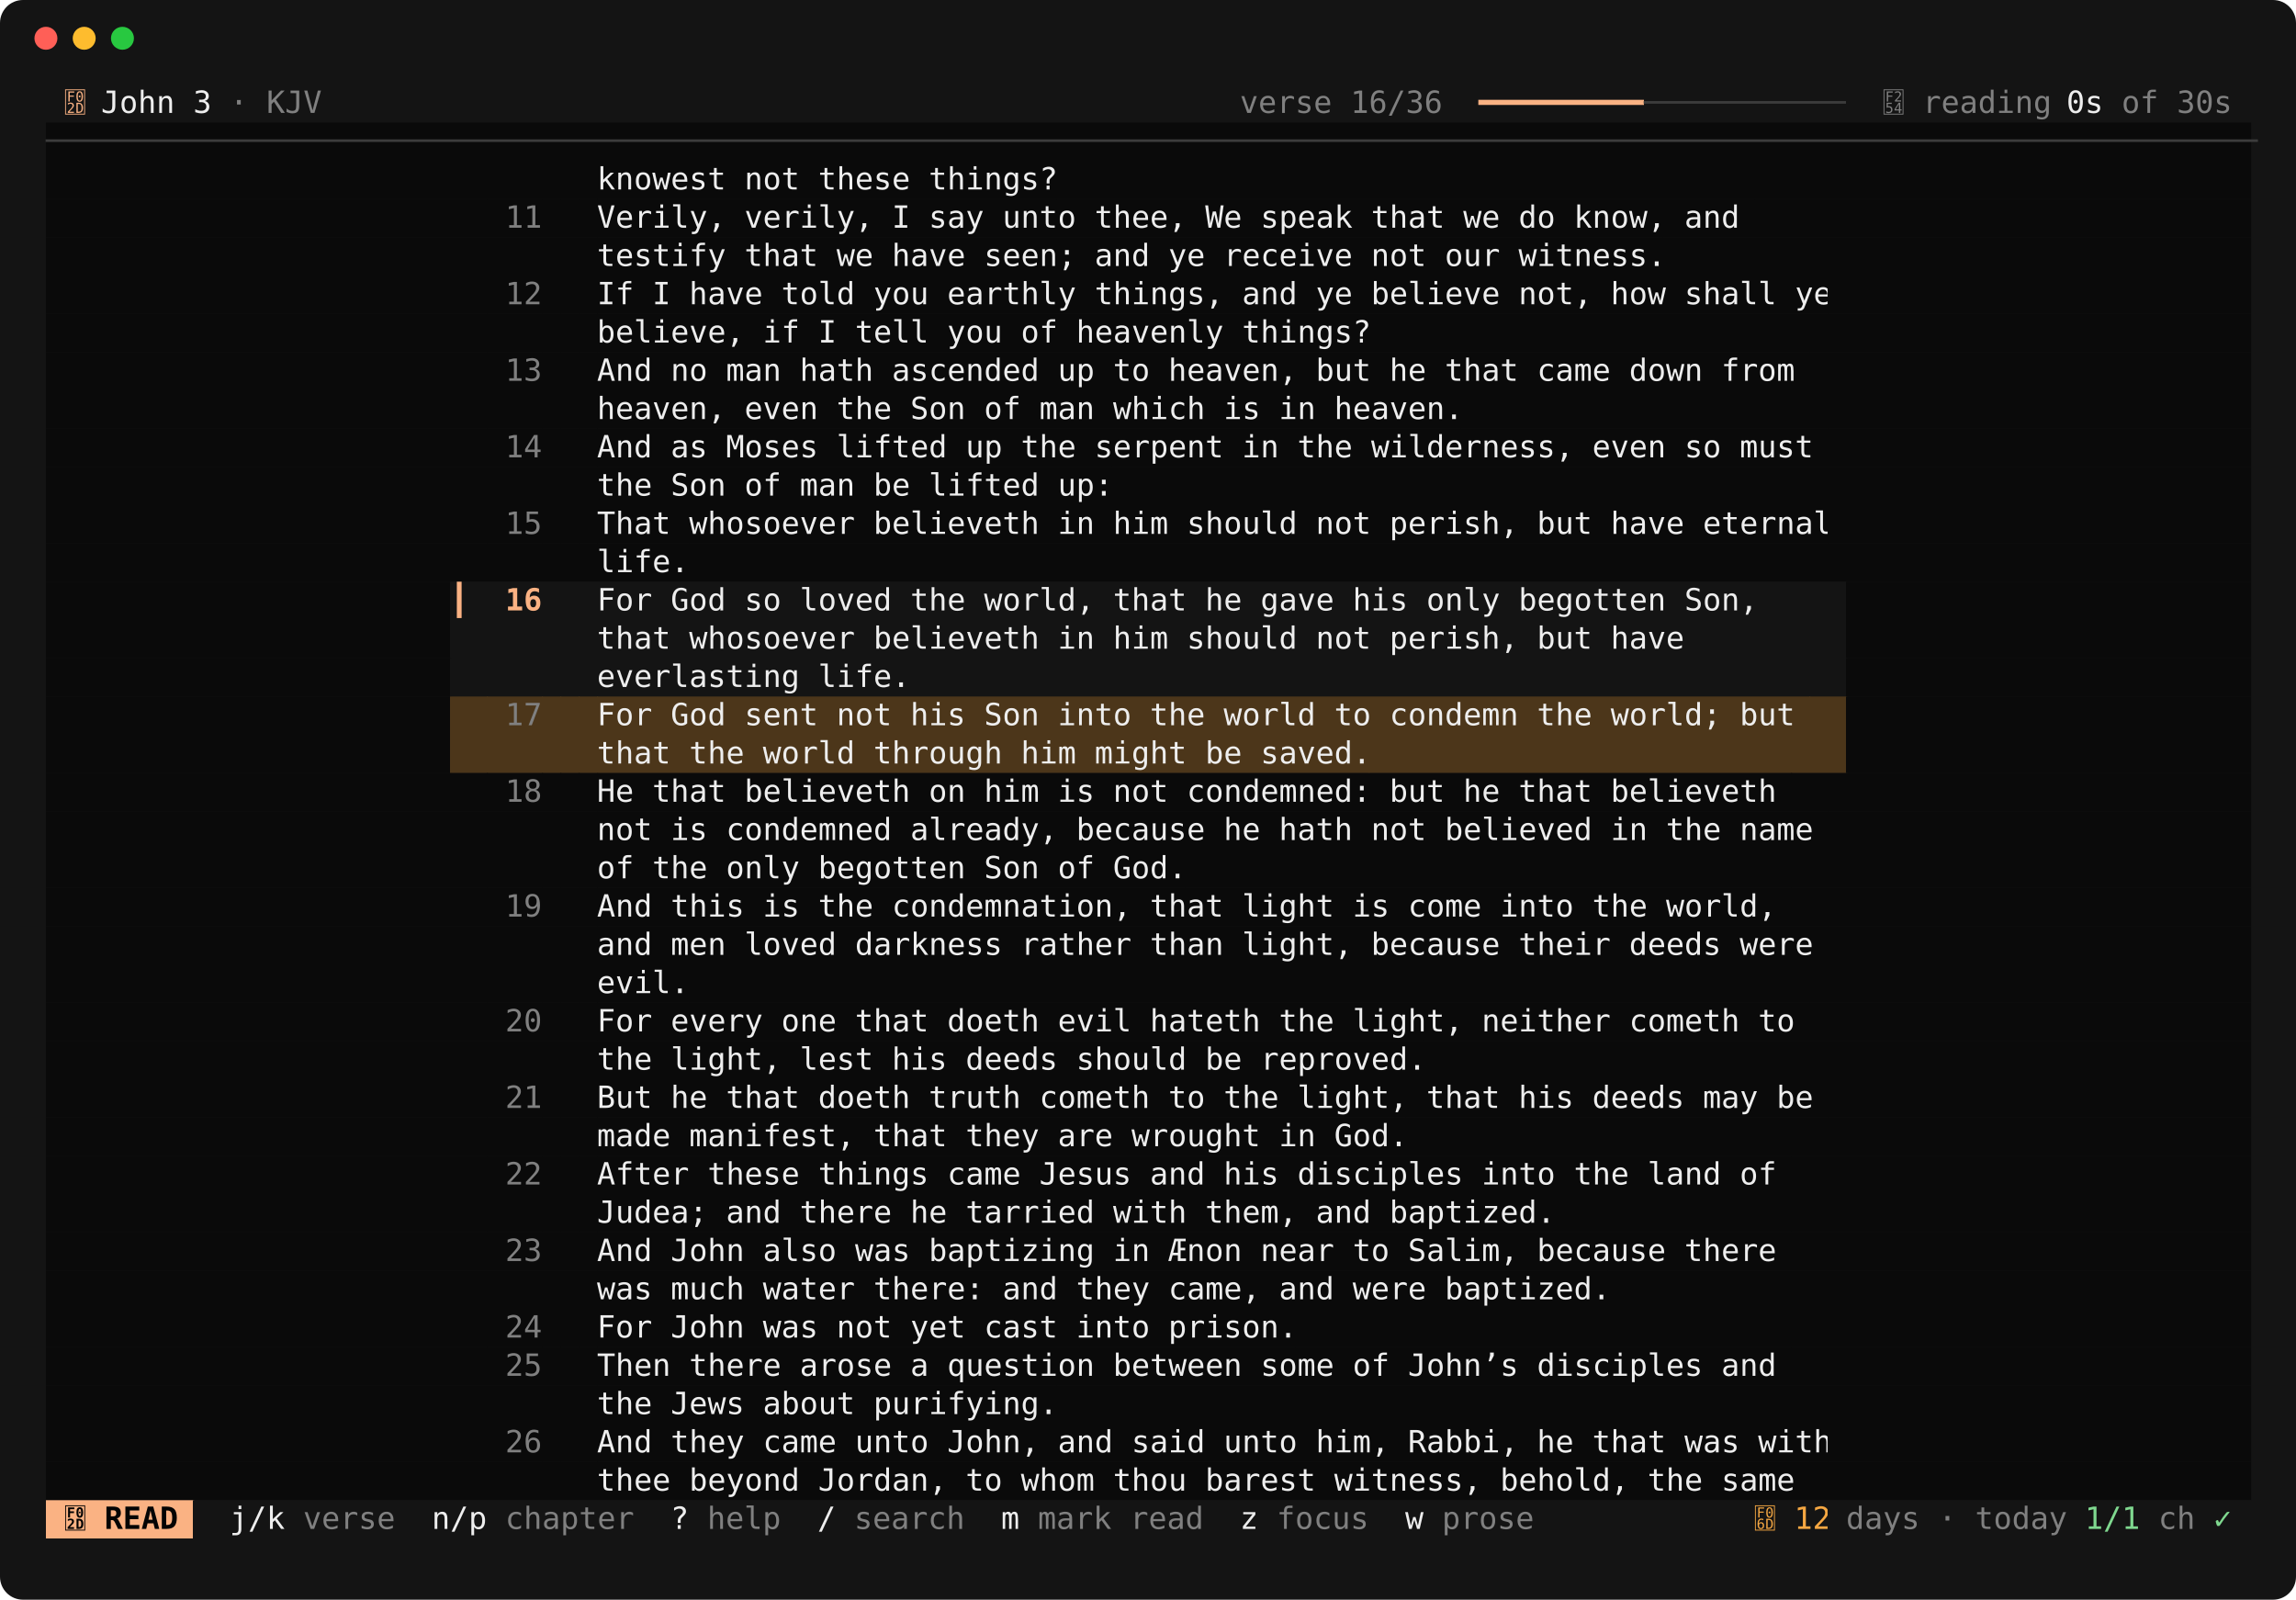
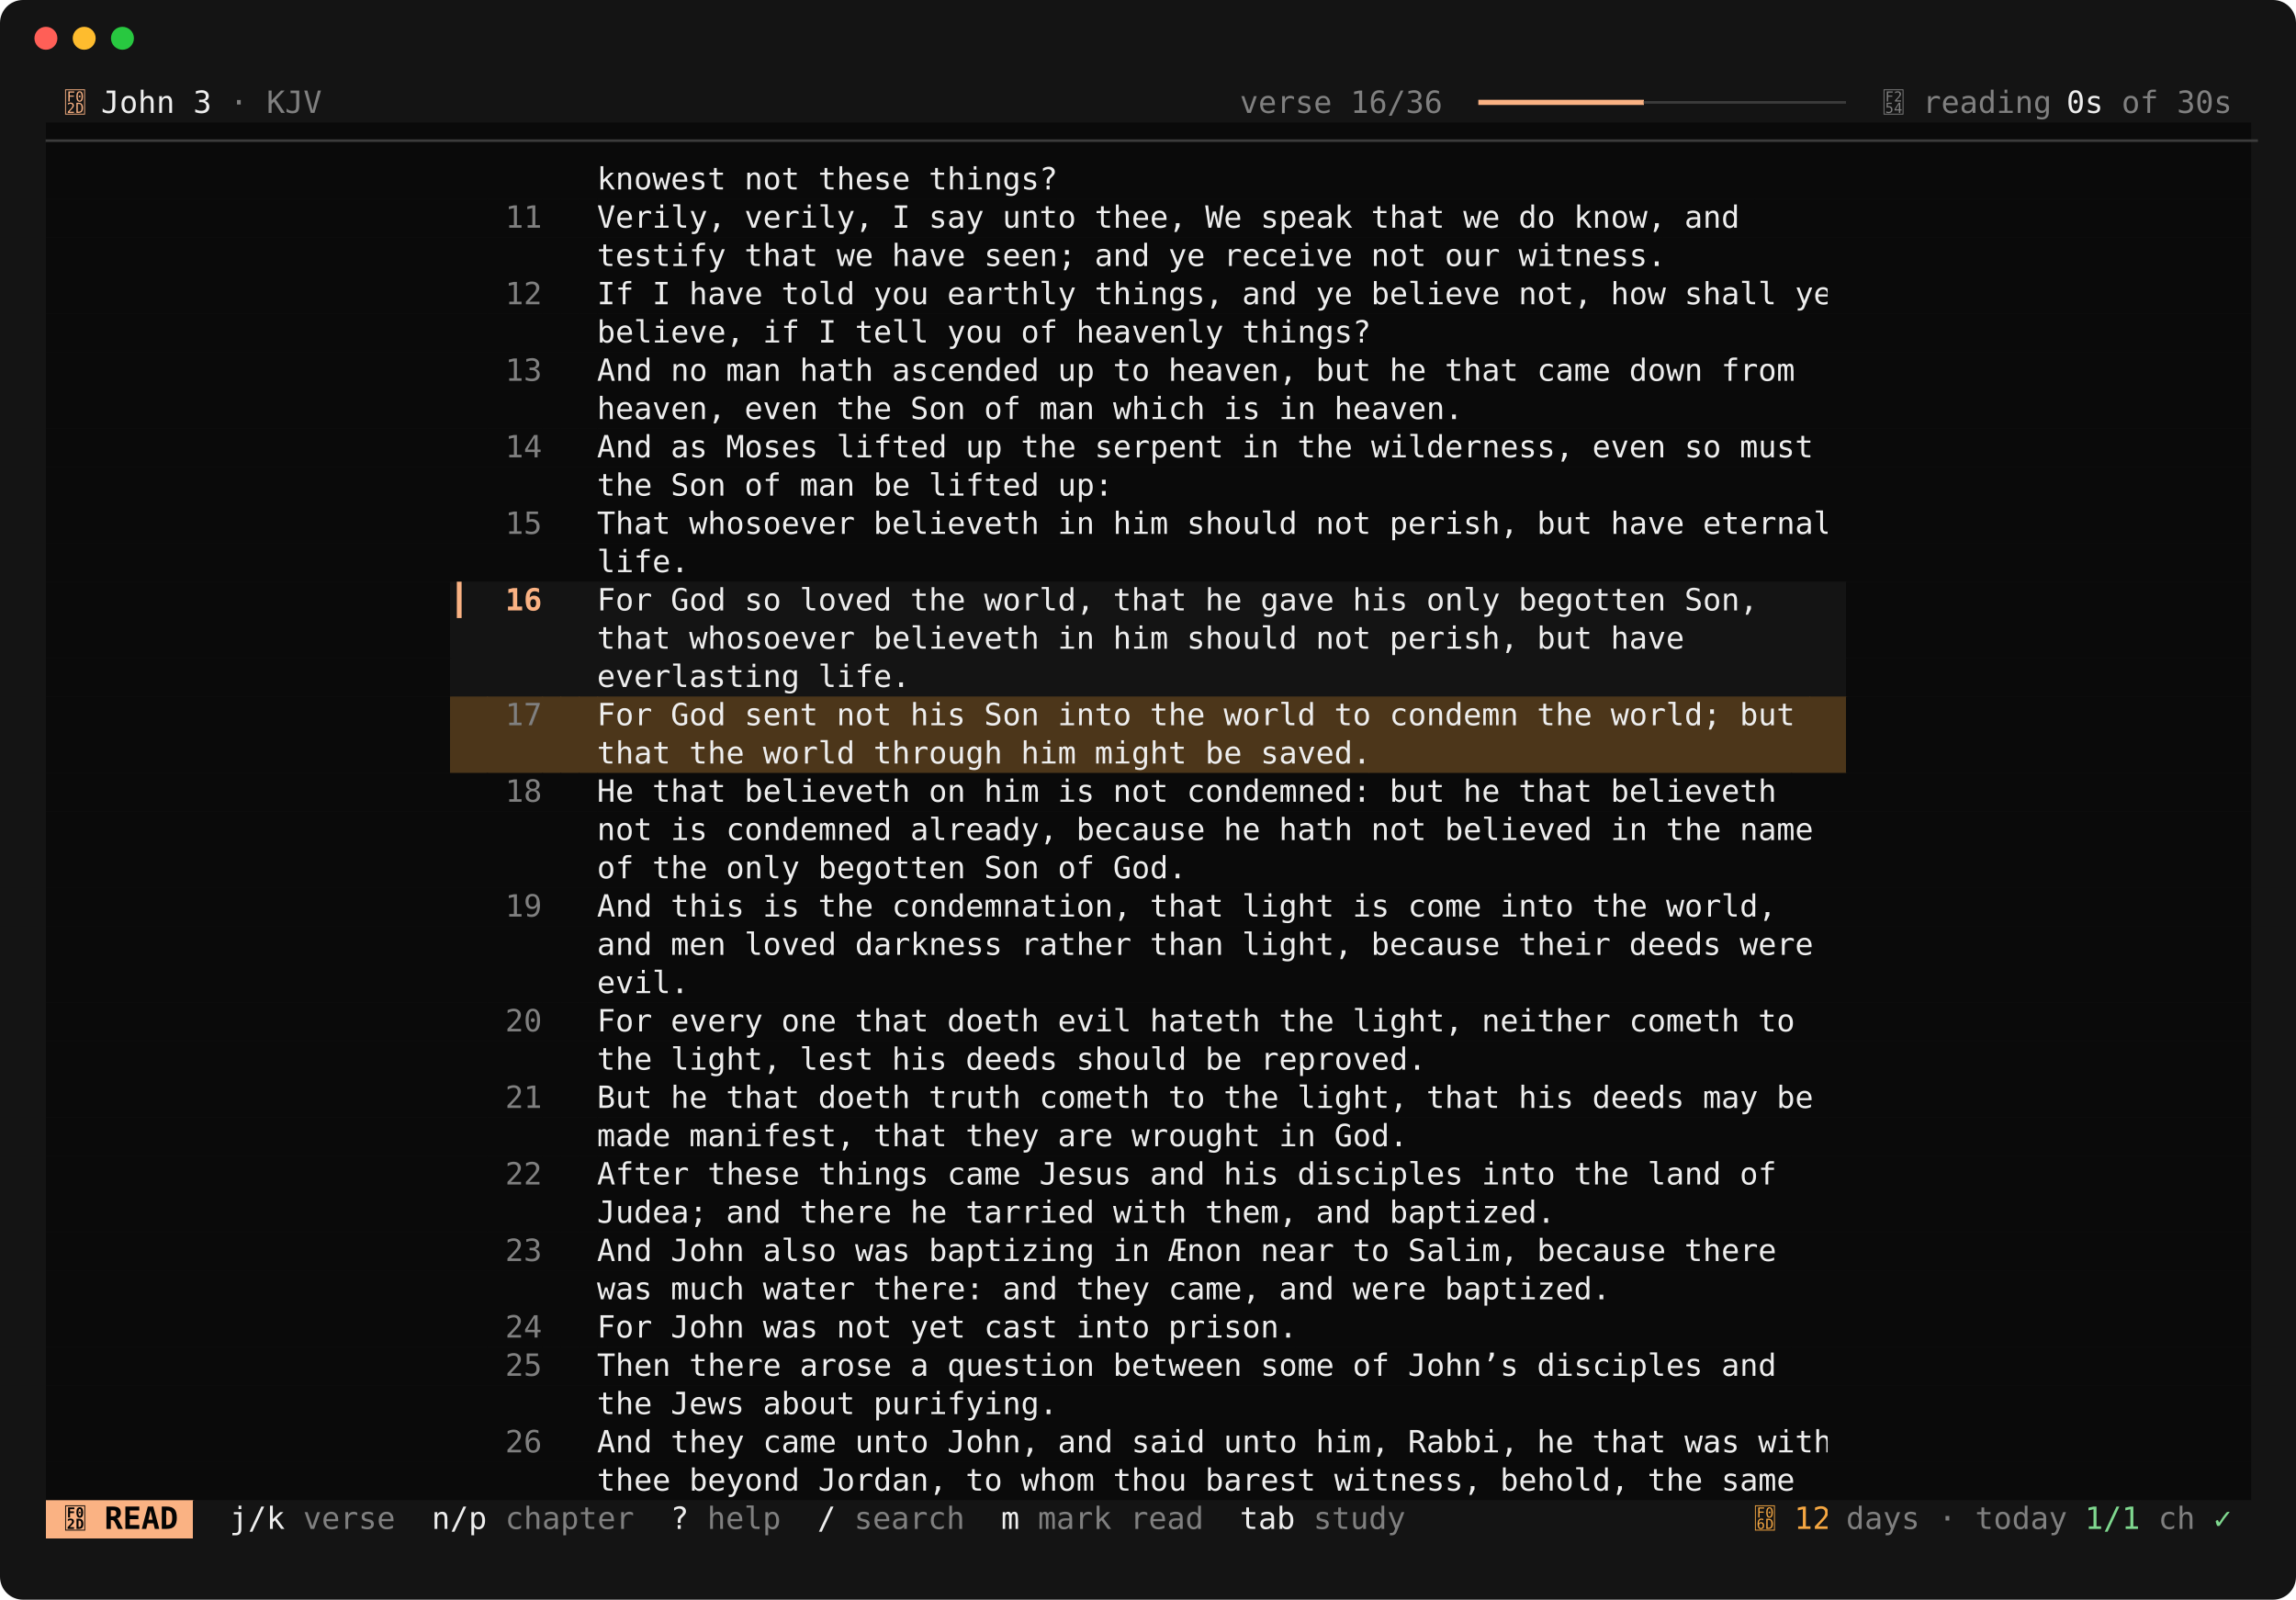
<svg xmlns="http://www.w3.org/2000/svg" width="1200" height="836" viewBox="0 0 1200 836">
  <rect width="100%" height="100%" rx="12" fill="#141414" />
  <circle cx="24" cy="20" r="6" fill="#ff5f57" />
  <circle cx="44" cy="20" r="6" fill="#febc2e" />
  <circle cx="64" cy="20" r="6" fill="#28c840" />
  <g transform="translate(24 44)" font-family="JetBrainsMono Nerd Font, JetBrains Mono, monospace" font-size="16">
    <rect x="0.0" y="0" width="10.2" height="20" fill="#141414" fill-opacity="1.00" />
    <rect x="9.6" y="0" width="19.8" height="20" fill="#141414" fill-opacity="1.00" />
    <text x="9.6 19.2" y="15" fill="#fab283" xml:space="preserve"> </text>
    <rect x="28.8" y="0" width="58.2" height="20" fill="#141414" fill-opacity="1.00" />
    <text x="28.8 38.4 48.0 57.6 67.2 76.8" y="15" fill="#eeeeee" xml:space="preserve">John 3</text>
    <rect x="86.4" y="0" width="58.2" height="20" fill="#141414" fill-opacity="1.00" />
    <text x="86.4 96.0 105.6 115.2 124.8 134.4" y="15" fill="#808080" xml:space="preserve"> · KJV</text>
    <rect x="144.0" y="0" width="480.6" height="20" fill="#141414" fill-opacity="1.00" />
    <rect x="624.0" y="0" width="106.2" height="20" fill="#141414" fill-opacity="1.00" />
    <text x="624.0 633.6 643.2 652.8 662.4 672.0 681.6 691.2 700.8 710.4 720.0" y="15" fill="#808080" xml:space="preserve">verse 16/36</text>
    <rect x="729.6" y="0" width="19.8" height="20" fill="#141414" fill-opacity="1.00" />
    <rect x="748.8" y="0" width="87.0" height="20" fill="#141414" fill-opacity="1.00" />
    <text x="748.8 758.4 768.0 777.6 787.2 796.8 806.4 816.0 825.6" y="15" fill="#fab283" xml:space="preserve">━━━━━━━━━</text>
    <rect x="835.2" y="0" width="106.2" height="20" fill="#141414" fill-opacity="1.00" />
    <text x="835.2 844.8 854.4 864.0 873.6 883.2 892.8 902.4 912.0 921.6 931.2" y="15" fill="#3c3c3c" xml:space="preserve">───────────</text>
    <rect x="940.8" y="0" width="19.8" height="20" fill="#141414" fill-opacity="1.00" />
    <rect x="960.0" y="0" width="96.6" height="20" fill="#141414" fill-opacity="1.00" />
    <text x="960.0 969.6 979.2 988.8 998.4 1008.0 1017.6 1027.2 1036.8 1046.4" y="15" fill="#808080" xml:space="preserve"> reading </text>
    <rect x="1056.0" y="0" width="19.8" height="20" fill="#141414" fill-opacity="1.00" />
    <text x="1056.0 1065.6" y="15" fill="#eeeeee" xml:space="preserve">0s</text>
    <rect x="1075.2" y="0" width="67.8" height="20" fill="#141414" fill-opacity="1.00" />
    <text x="1075.2 1084.8 1094.4 1104.0 1113.6 1123.2 1132.8" y="15" fill="#808080" xml:space="preserve"> of 30s</text>
    <rect x="1142.4" y="0" width="10.2" height="20" fill="#141414" fill-opacity="1.00" />
    <rect x="0.0" y="20" width="1152.6" height="20" fill="#0a0a0a" fill-opacity="1.00" />
    <text x="0.0 9.6 19.2 28.8 38.4 48.0 57.6 67.2 76.8 86.4 96.0 105.6 115.2 124.8 134.4 144.0 153.6 163.2 172.8 182.4 192.0 201.6 211.2 220.8 230.4 240.0 249.6 259.2 268.8 278.4 288.0 297.6 307.2 316.8 326.4 336.0 345.6 355.2 364.8 374.4 384.0 393.6 403.2 412.8 422.4 432.0 441.6 451.2 460.8 470.4 480.0 489.6 499.2 508.8 518.4 528.0 537.6 547.2 556.8 566.4 576.0 585.6 595.2 604.8 614.4 624.0 633.6 643.2 652.8 662.4 672.0 681.6 691.2 700.8 710.4 720.0 729.6 739.2 748.8 758.4 768.0 777.6 787.2 796.8 806.4 816.0 825.6 835.2 844.8 854.4 864.0 873.6 883.2 892.8 902.4 912.0 921.6 931.2 940.8 950.4 960.0 969.6 979.2 988.8 998.4 1008.0 1017.6 1027.2 1036.8 1046.4 1056.0 1065.6 1075.2 1084.8 1094.4 1104.0 1113.6 1123.2 1132.8 1142.4" y="35" fill="#3c3c3c" xml:space="preserve">────────────────────────────────────────────────────────────────────────────────────────────────────────────────────────</text>
    <rect x="0.0" y="40" width="288.6" height="20" fill="#0a0a0a" fill-opacity="1.00" />
    <rect x="288.0" y="40" width="240.6" height="20" fill="#0a0a0a" fill-opacity="1.00" />
    <text x="288.0 297.6 307.2 316.8 326.4 336.0 345.6 355.2 364.8 374.4 384.0 393.6 403.2 412.8 422.4 432.0 441.6 451.2 460.8 470.4 480.0 489.6 499.2 508.8 518.4" y="55" fill="#eeeeee" xml:space="preserve">knowest not these things?</text>
    <rect x="528.0" y="40" width="624.6" height="20" fill="#0a0a0a" fill-opacity="1.00" />
    <rect x="0.0" y="60" width="231.0" height="20" fill="#0a0a0a" fill-opacity="1.00" />
    <rect x="230.4" y="60" width="29.4" height="20" fill="#0a0a0a" fill-opacity="1.00" />
    <text x="230.4 240.0 249.6" y="75" fill="#808080" xml:space="preserve"> 11</text>
    <rect x="259.2" y="60" width="10.2" height="20" fill="#0a0a0a" fill-opacity="1.00" />
    <rect x="268.8" y="60" width="10.2" height="20" fill="#0a0a0a" fill-opacity="1.00" />
    <rect x="278.4" y="60" width="10.2" height="20" fill="#0a0a0a" fill-opacity="1.00" />
    <rect x="288.0" y="60" width="605.4" height="20" fill="#0a0a0a" fill-opacity="1.00" />
    <text x="288.0 297.6 307.2 316.8 326.4 336.0 345.6 355.2 364.8 374.4 384.0 393.6 403.2 412.8 422.4 432.0 441.6 451.2 460.8 470.4 480.0 489.6 499.2 508.8 518.4 528.0 537.6 547.2 556.8 566.4 576.0 585.6 595.2 604.8 614.4 624.0 633.6 643.2 652.8 662.4 672.0 681.6 691.2 700.8 710.4 720.0 729.6 739.2 748.8 758.4 768.0 777.6 787.2 796.8 806.4 816.0 825.6 835.2 844.8 854.4 864.0 873.6 883.2" y="75" fill="#eeeeee" xml:space="preserve">Verily, verily, I say unto thee, We speak that we do know, and </text>
    <rect x="892.8" y="60" width="259.8" height="20" fill="#0a0a0a" fill-opacity="1.00" />
    <rect x="0.0" y="80" width="288.6" height="20" fill="#0a0a0a" fill-opacity="1.00" />
    <rect x="288.0" y="80" width="557.4" height="20" fill="#0a0a0a" fill-opacity="1.00" />
    <text x="288.0 297.6 307.2 316.8 326.4 336.0 345.6 355.2 364.8 374.4 384.0 393.6 403.2 412.8 422.4 432.0 441.6 451.2 460.8 470.4 480.0 489.6 499.2 508.8 518.4 528.0 537.6 547.2 556.8 566.4 576.0 585.6 595.2 604.8 614.4 624.0 633.6 643.2 652.8 662.4 672.0 681.6 691.2 700.8 710.4 720.0 729.6 739.2 748.8 758.4 768.0 777.6 787.2 796.8 806.4 816.0 825.6 835.2" y="95" fill="#eeeeee" xml:space="preserve">testify that we have seen; and ye receive not our witness.</text>
    <rect x="844.8" y="80" width="307.8" height="20" fill="#0a0a0a" fill-opacity="1.00" />
    <rect x="0.0" y="100" width="231.0" height="20" fill="#0a0a0a" fill-opacity="1.00" />
    <rect x="230.4" y="100" width="29.4" height="20" fill="#0a0a0a" fill-opacity="1.00" />
    <text x="230.4 240.0 249.6" y="115" fill="#808080" xml:space="preserve"> 12</text>
    <rect x="259.2" y="100" width="10.2" height="20" fill="#0a0a0a" fill-opacity="1.00" />
    <rect x="268.8" y="100" width="10.2" height="20" fill="#0a0a0a" fill-opacity="1.00" />
    <rect x="278.4" y="100" width="10.2" height="20" fill="#0a0a0a" fill-opacity="1.00" />
    <rect x="288.0" y="100" width="643.8" height="20" fill="#0a0a0a" fill-opacity="1.00" />
    <text x="288.0 297.6 307.2 316.8 326.4 336.0 345.6 355.2 364.8 374.4 384.0 393.6 403.2 412.8 422.4 432.0 441.6 451.2 460.8 470.4 480.0 489.6 499.2 508.8 518.4 528.0 537.6 547.2 556.8 566.4 576.0 585.6 595.2 604.8 614.4 624.0 633.6 643.2 652.8 662.4 672.0 681.6 691.2 700.8 710.4 720.0 729.6 739.2 748.8 758.4 768.0 777.6 787.2 796.8 806.4 816.0 825.6 835.2 844.8 854.4 864.0 873.6 883.2 892.8 902.4 912.0 921.6" y="115" fill="#eeeeee" xml:space="preserve">If I have told you earthly things, and ye believe not, how shall ye</text>
    <rect x="931.2" y="100" width="221.4" height="20" fill="#0a0a0a" fill-opacity="1.00" />
    <rect x="0.0" y="120" width="288.6" height="20" fill="#0a0a0a" fill-opacity="1.00" />
    <rect x="288.0" y="120" width="403.8" height="20" fill="#0a0a0a" fill-opacity="1.00" />
    <text x="288.0 297.6 307.2 316.8 326.4 336.0 345.6 355.2 364.8 374.4 384.0 393.6 403.2 412.8 422.4 432.0 441.6 451.2 460.8 470.4 480.0 489.6 499.2 508.8 518.4 528.0 537.6 547.2 556.8 566.4 576.0 585.6 595.2 604.8 614.4 624.0 633.6 643.2 652.8 662.4 672.0 681.6" y="135" fill="#eeeeee" xml:space="preserve">believe, if I tell you of heavenly things?</text>
    <rect x="691.2" y="120" width="461.4" height="20" fill="#0a0a0a" fill-opacity="1.00" />
    <rect x="0.0" y="140" width="231.0" height="20" fill="#0a0a0a" fill-opacity="1.00" />
    <rect x="230.4" y="140" width="29.4" height="20" fill="#0a0a0a" fill-opacity="1.00" />
    <text x="230.4 240.0 249.6" y="155" fill="#808080" xml:space="preserve"> 13</text>
    <rect x="259.2" y="140" width="10.2" height="20" fill="#0a0a0a" fill-opacity="1.00" />
    <rect x="268.8" y="140" width="10.2" height="20" fill="#0a0a0a" fill-opacity="1.00" />
    <rect x="278.4" y="140" width="10.2" height="20" fill="#0a0a0a" fill-opacity="1.00" />
    <rect x="288.0" y="140" width="634.2" height="20" fill="#0a0a0a" fill-opacity="1.00" />
    <text x="288.0 297.6 307.2 316.8 326.4 336.0 345.6 355.2 364.8 374.4 384.0 393.6 403.2 412.8 422.4 432.0 441.6 451.2 460.8 470.4 480.0 489.6 499.2 508.8 518.4 528.0 537.6 547.2 556.8 566.4 576.0 585.6 595.2 604.8 614.4 624.0 633.6 643.2 652.8 662.4 672.0 681.6 691.2 700.8 710.4 720.0 729.6 739.2 748.8 758.4 768.0 777.6 787.2 796.8 806.4 816.0 825.6 835.2 844.8 854.4 864.0 873.6 883.2 892.8 902.4 912.0" y="155" fill="#eeeeee" xml:space="preserve">And no man hath ascended up to heaven, but he that came down from </text>
    <rect x="921.6" y="140" width="231.0" height="20" fill="#0a0a0a" fill-opacity="1.00" />
    <rect x="0.0" y="160" width="288.6" height="20" fill="#0a0a0a" fill-opacity="1.00" />
    <rect x="288.0" y="160" width="451.8" height="20" fill="#0a0a0a" fill-opacity="1.00" />
    <text x="288.0 297.6 307.2 316.8 326.4 336.0 345.6 355.2 364.8 374.4 384.0 393.6 403.2 412.8 422.4 432.0 441.6 451.2 460.8 470.4 480.0 489.6 499.2 508.8 518.4 528.0 537.6 547.2 556.8 566.4 576.0 585.6 595.2 604.8 614.4 624.0 633.6 643.2 652.8 662.4 672.0 681.6 691.2 700.8 710.4 720.0 729.6" y="175" fill="#eeeeee" xml:space="preserve">heaven, even the Son of man which is in heaven.</text>
    <rect x="739.2" y="160" width="413.4" height="20" fill="#0a0a0a" fill-opacity="1.00" />
    <rect x="0.0" y="180" width="231.0" height="20" fill="#0a0a0a" fill-opacity="1.00" />
    <rect x="230.4" y="180" width="29.4" height="20" fill="#0a0a0a" fill-opacity="1.00" />
    <text x="230.4 240.0 249.6" y="195" fill="#808080" xml:space="preserve"> 14</text>
    <rect x="259.2" y="180" width="10.2" height="20" fill="#0a0a0a" fill-opacity="1.00" />
    <rect x="268.8" y="180" width="10.2" height="20" fill="#0a0a0a" fill-opacity="1.00" />
    <rect x="278.4" y="180" width="10.2" height="20" fill="#0a0a0a" fill-opacity="1.00" />
    <rect x="288.0" y="180" width="643.8" height="20" fill="#0a0a0a" fill-opacity="1.00" />
    <text x="288.0 297.6 307.2 316.8 326.4 336.0 345.6 355.2 364.8 374.4 384.0 393.6 403.2 412.8 422.4 432.0 441.6 451.2 460.8 470.4 480.0 489.6 499.2 508.8 518.4 528.0 537.6 547.2 556.8 566.4 576.0 585.6 595.2 604.8 614.4 624.0 633.6 643.2 652.8 662.4 672.0 681.6 691.2 700.8 710.4 720.0 729.6 739.2 748.8 758.4 768.0 777.6 787.2 796.8 806.4 816.0 825.6 835.2 844.8 854.4 864.0 873.6 883.2 892.8 902.4 912.0 921.6" y="195" fill="#eeeeee" xml:space="preserve">And as Moses lifted up the serpent in the wilderness, even so must </text>
    <rect x="931.2" y="180" width="221.4" height="20" fill="#0a0a0a" fill-opacity="1.00" />
    <rect x="0.0" y="200" width="288.6" height="20" fill="#0a0a0a" fill-opacity="1.00" />
    <rect x="288.0" y="200" width="269.4" height="20" fill="#0a0a0a" fill-opacity="1.00" />
    <text x="288.0 297.6 307.2 316.8 326.4 336.0 345.6 355.2 364.8 374.4 384.0 393.6 403.2 412.8 422.4 432.0 441.6 451.2 460.8 470.4 480.0 489.6 499.2 508.8 518.4 528.0 537.6 547.2" y="215" fill="#eeeeee" xml:space="preserve">the Son of man be lifted up:</text>
    <rect x="556.8" y="200" width="595.8" height="20" fill="#0a0a0a" fill-opacity="1.00" />
    <rect x="0.0" y="220" width="231.0" height="20" fill="#0a0a0a" fill-opacity="1.00" />
    <rect x="230.4" y="220" width="29.4" height="20" fill="#0a0a0a" fill-opacity="1.00" />
    <text x="230.4 240.0 249.6" y="235" fill="#808080" xml:space="preserve"> 15</text>
    <rect x="259.2" y="220" width="10.2" height="20" fill="#0a0a0a" fill-opacity="1.00" />
    <rect x="268.8" y="220" width="10.2" height="20" fill="#0a0a0a" fill-opacity="1.00" />
    <rect x="278.4" y="220" width="10.2" height="20" fill="#0a0a0a" fill-opacity="1.00" />
    <rect x="288.0" y="220" width="643.8" height="20" fill="#0a0a0a" fill-opacity="1.00" />
    <text x="288.0 297.6 307.2 316.8 326.4 336.0 345.6 355.2 364.8 374.4 384.0 393.6 403.2 412.8 422.4 432.0 441.6 451.2 460.8 470.4 480.0 489.6 499.2 508.8 518.4 528.0 537.6 547.2 556.8 566.4 576.0 585.6 595.2 604.8 614.4 624.0 633.6 643.2 652.8 662.4 672.0 681.6 691.2 700.8 710.4 720.0 729.6 739.2 748.8 758.4 768.0 777.6 787.2 796.8 806.4 816.0 825.6 835.2 844.8 854.4 864.0 873.6 883.2 892.8 902.4 912.0 921.6" y="235" fill="#eeeeee" xml:space="preserve">That whosoever believeth in him should not perish, but have eternal</text>
    <rect x="931.2" y="220" width="221.4" height="20" fill="#0a0a0a" fill-opacity="1.00" />
    <rect x="0.0" y="240" width="288.6" height="20" fill="#0a0a0a" fill-opacity="1.00" />
    <rect x="288.0" y="240" width="48.6" height="20" fill="#0a0a0a" fill-opacity="1.00" />
    <text x="288.0 297.6 307.2 316.8 326.4" y="255" fill="#eeeeee" xml:space="preserve">life.</text>
    <rect x="336.0" y="240" width="816.6" height="20" fill="#0a0a0a" fill-opacity="1.00" />
    <rect x="0.0" y="260" width="211.8" height="20" fill="#0a0a0a" fill-opacity="1.00" />
    <rect x="211.2" y="260" width="10.2" height="20" fill="#141414" fill-opacity="1.00" />
    <text x="211.2" y="275" fill="#fab283" xml:space="preserve">┃</text>
    <rect x="220.8" y="260" width="10.2" height="20" fill="#141414" fill-opacity="1.00" />
    <rect x="230.4" y="260" width="29.4" height="20" fill="#141414" fill-opacity="1.00" />
    <text x="230.4 240.0 249.6" y="275" fill="#fab283" font-weight="bold" xml:space="preserve"> 16</text>
    <rect x="259.2" y="260" width="10.2" height="20" fill="#141414" fill-opacity="1.00" />
    <rect x="268.8" y="260" width="10.2" height="20" fill="#141414" fill-opacity="1.00" />
    <rect x="278.4" y="260" width="10.2" height="20" fill="#141414" fill-opacity="1.00" />
    <rect x="288.0" y="260" width="615.0" height="20" fill="#141414" fill-opacity="1.00" />
    <text x="288.0 297.6 307.2 316.8 326.4 336.0 345.6 355.2 364.8 374.4 384.0 393.6 403.2 412.8 422.4 432.0 441.6 451.2 460.8 470.4 480.0 489.6 499.2 508.8 518.4 528.0 537.6 547.2 556.8 566.4 576.0 585.6 595.2 604.8 614.4 624.0 633.6 643.2 652.8 662.4 672.0 681.6 691.2 700.8 710.4 720.0 729.6 739.2 748.8 758.4 768.0 777.6 787.2 796.8 806.4 816.0 825.6 835.2 844.8 854.4 864.0 873.6 883.2 892.8" y="275" fill="#eeeeee" xml:space="preserve">For God so loved the world, that he gave his only begotten Son, </text>
    <rect x="902.4" y="260" width="39.0" height="20" fill="#141414" fill-opacity="1.00" />
    <rect x="940.8" y="260" width="211.8" height="20" fill="#0a0a0a" fill-opacity="1.00" />
    <rect x="0.0" y="280" width="211.8" height="20" fill="#0a0a0a" fill-opacity="1.00" />
    <rect x="211.2" y="280" width="77.4" height="20" fill="#141414" fill-opacity="1.00" />
    <rect x="288.0" y="280" width="576.6" height="20" fill="#141414" fill-opacity="1.00" />
    <text x="288.0 297.6 307.2 316.8 326.4 336.0 345.6 355.2 364.8 374.4 384.0 393.6 403.2 412.8 422.4 432.0 441.6 451.2 460.8 470.4 480.0 489.6 499.2 508.8 518.4 528.0 537.6 547.2 556.8 566.4 576.0 585.6 595.2 604.8 614.4 624.0 633.6 643.2 652.8 662.4 672.0 681.6 691.2 700.8 710.4 720.0 729.6 739.2 748.8 758.4 768.0 777.6 787.2 796.8 806.4 816.0 825.6 835.2 844.8 854.4" y="295" fill="#eeeeee" xml:space="preserve">that whosoever believeth in him should not perish, but have </text>
    <rect x="864.0" y="280" width="77.4" height="20" fill="#141414" fill-opacity="1.00" />
    <rect x="940.8" y="280" width="211.8" height="20" fill="#0a0a0a" fill-opacity="1.00" />
    <rect x="0.0" y="300" width="211.8" height="20" fill="#0a0a0a" fill-opacity="1.00" />
    <rect x="211.2" y="300" width="77.4" height="20" fill="#141414" fill-opacity="1.00" />
    <rect x="288.0" y="300" width="163.8" height="20" fill="#141414" fill-opacity="1.00" />
    <text x="288.0 297.6 307.2 316.8 326.4 336.0 345.6 355.2 364.8 374.4 384.0 393.6 403.2 412.8 422.4 432.0 441.6" y="315" fill="#eeeeee" xml:space="preserve">everlasting life.</text>
    <rect x="451.2" y="300" width="490.2" height="20" fill="#141414" fill-opacity="1.00" />
    <rect x="940.8" y="300" width="211.8" height="20" fill="#0a0a0a" fill-opacity="1.00" />
    <rect x="0.0" y="320" width="211.8" height="20" fill="#0a0a0a" fill-opacity="1.00" />
    <rect x="211.2" y="320" width="19.8" height="20" fill="#4c361a" fill-opacity="1.00" />
    <rect x="230.4" y="320" width="29.4" height="20" fill="#4c361a" fill-opacity="1.00" />
    <text x="230.4 240.0 249.6" y="335" fill="#808080" xml:space="preserve"> 17</text>
    <rect x="259.2" y="320" width="10.2" height="20" fill="#4c361a" fill-opacity="1.00" />
    <rect x="268.8" y="320" width="10.2" height="20" fill="#4c361a" fill-opacity="1.00" />
    <rect x="278.4" y="320" width="10.2" height="20" fill="#4c361a" fill-opacity="1.00" />
    <rect x="288.0" y="320" width="634.2" height="20" fill="#4c361a" fill-opacity="1.00" />
    <text x="288.0 297.6 307.2 316.8 326.4 336.0 345.6 355.2 364.8 374.4 384.0 393.6 403.2 412.8 422.4 432.0 441.6 451.2 460.8 470.4 480.0 489.6 499.2 508.8 518.4 528.0 537.6 547.2 556.8 566.4 576.0 585.6 595.2 604.8 614.4 624.0 633.6 643.2 652.8 662.4 672.0 681.6 691.2 700.8 710.4 720.0 729.6 739.2 748.8 758.4 768.0 777.6 787.2 796.8 806.4 816.0 825.6 835.2 844.8 854.4 864.0 873.6 883.2 892.8 902.4 912.0" y="335" fill="#eeeeee" xml:space="preserve">For God sent not his Son into the world to condemn the world; but </text>
    <rect x="921.6" y="320" width="19.8" height="20" fill="#4c361a" fill-opacity="1.00" />
    <rect x="940.8" y="320" width="211.8" height="20" fill="#0a0a0a" fill-opacity="1.00" />
    <rect x="0.0" y="340" width="211.8" height="20" fill="#0a0a0a" fill-opacity="1.00" />
    <rect x="211.2" y="340" width="77.4" height="20" fill="#4c361a" fill-opacity="1.00" />
    <rect x="288.0" y="340" width="403.8" height="20" fill="#4c361a" fill-opacity="1.00" />
    <text x="288.0 297.6 307.2 316.8 326.4 336.0 345.6 355.2 364.8 374.4 384.0 393.6 403.2 412.8 422.4 432.0 441.6 451.2 460.8 470.4 480.0 489.6 499.2 508.8 518.4 528.0 537.6 547.2 556.8 566.4 576.0 585.6 595.2 604.8 614.4 624.0 633.6 643.2 652.8 662.4 672.0 681.6" y="355" fill="#eeeeee" xml:space="preserve">that the world through him might be saved.</text>
    <rect x="691.2" y="340" width="250.2" height="20" fill="#4c361a" fill-opacity="1.00" />
    <rect x="940.8" y="340" width="211.8" height="20" fill="#0a0a0a" fill-opacity="1.00" />
    <rect x="0.0" y="360" width="231.0" height="20" fill="#0a0a0a" fill-opacity="1.00" />
    <rect x="230.4" y="360" width="29.4" height="20" fill="#0a0a0a" fill-opacity="1.00" />
    <text x="230.4 240.0 249.6" y="375" fill="#808080" xml:space="preserve"> 18</text>
    <rect x="259.2" y="360" width="10.2" height="20" fill="#0a0a0a" fill-opacity="1.00" />
    <rect x="268.8" y="360" width="10.2" height="20" fill="#0a0a0a" fill-opacity="1.00" />
    <rect x="278.4" y="360" width="10.2" height="20" fill="#0a0a0a" fill-opacity="1.00" />
    <rect x="288.0" y="360" width="624.6" height="20" fill="#0a0a0a" fill-opacity="1.00" />
    <text x="288.0 297.6 307.2 316.8 326.4 336.0 345.6 355.2 364.8 374.4 384.0 393.6 403.2 412.8 422.4 432.0 441.6 451.2 460.8 470.4 480.0 489.6 499.2 508.8 518.4 528.0 537.6 547.2 556.8 566.4 576.0 585.6 595.2 604.8 614.4 624.0 633.6 643.2 652.8 662.4 672.0 681.6 691.2 700.8 710.4 720.0 729.6 739.2 748.8 758.4 768.0 777.6 787.2 796.8 806.4 816.0 825.6 835.2 844.8 854.4 864.0 873.6 883.2 892.8 902.4" y="375" fill="#eeeeee" xml:space="preserve">He that believeth on him is not condemned: but he that believeth </text>
    <rect x="912.0" y="360" width="240.6" height="20" fill="#0a0a0a" fill-opacity="1.00" />
    <rect x="0.0" y="380" width="288.6" height="20" fill="#0a0a0a" fill-opacity="1.00" />
    <rect x="288.0" y="380" width="643.8" height="20" fill="#0a0a0a" fill-opacity="1.00" />
    <text x="288.0 297.6 307.2 316.8 326.4 336.0 345.6 355.2 364.8 374.4 384.0 393.6 403.2 412.8 422.4 432.0 441.6 451.2 460.8 470.4 480.0 489.6 499.2 508.8 518.4 528.0 537.6 547.2 556.8 566.4 576.0 585.6 595.2 604.8 614.4 624.0 633.6 643.2 652.8 662.4 672.0 681.6 691.2 700.8 710.4 720.0 729.6 739.2 748.8 758.4 768.0 777.6 787.2 796.8 806.4 816.0 825.6 835.2 844.8 854.4 864.0 873.6 883.2 892.8 902.4 912.0 921.6" y="395" fill="#eeeeee" xml:space="preserve">not is condemned already, because he hath not believed in the name </text>
    <rect x="931.2" y="380" width="221.4" height="20" fill="#0a0a0a" fill-opacity="1.00" />
    <rect x="0.0" y="400" width="288.6" height="20" fill="#0a0a0a" fill-opacity="1.00" />
    <rect x="288.0" y="400" width="307.8" height="20" fill="#0a0a0a" fill-opacity="1.00" />
    <text x="288.0 297.6 307.2 316.8 326.4 336.0 345.6 355.2 364.8 374.4 384.0 393.6 403.2 412.8 422.4 432.0 441.6 451.2 460.8 470.4 480.0 489.6 499.2 508.8 518.4 528.0 537.6 547.2 556.8 566.4 576.0 585.6" y="415" fill="#eeeeee" xml:space="preserve">of the only begotten Son of God.</text>
    <rect x="595.2" y="400" width="557.4" height="20" fill="#0a0a0a" fill-opacity="1.00" />
    <rect x="0.0" y="420" width="231.0" height="20" fill="#0a0a0a" fill-opacity="1.00" />
    <rect x="230.4" y="420" width="29.4" height="20" fill="#0a0a0a" fill-opacity="1.00" />
    <text x="230.4 240.0 249.6" y="435" fill="#808080" xml:space="preserve"> 19</text>
    <rect x="259.2" y="420" width="10.2" height="20" fill="#0a0a0a" fill-opacity="1.00" />
    <rect x="268.8" y="420" width="10.2" height="20" fill="#0a0a0a" fill-opacity="1.00" />
    <rect x="278.4" y="420" width="10.2" height="20" fill="#0a0a0a" fill-opacity="1.00" />
    <rect x="288.0" y="420" width="624.6" height="20" fill="#0a0a0a" fill-opacity="1.00" />
    <text x="288.0 297.6 307.2 316.8 326.4 336.0 345.6 355.2 364.8 374.4 384.0 393.6 403.2 412.8 422.4 432.0 441.6 451.2 460.8 470.4 480.0 489.6 499.2 508.8 518.4 528.0 537.6 547.2 556.8 566.4 576.0 585.6 595.2 604.8 614.4 624.0 633.6 643.2 652.8 662.4 672.0 681.6 691.2 700.8 710.4 720.0 729.6 739.2 748.8 758.4 768.0 777.6 787.2 796.8 806.4 816.0 825.6 835.2 844.8 854.4 864.0 873.6 883.2 892.8 902.4" y="435" fill="#eeeeee" xml:space="preserve">And this is the condemnation, that light is come into the world, </text>
    <rect x="912.0" y="420" width="240.6" height="20" fill="#0a0a0a" fill-opacity="1.00" />
    <rect x="0.0" y="440" width="288.6" height="20" fill="#0a0a0a" fill-opacity="1.00" />
    <rect x="288.0" y="440" width="643.8" height="20" fill="#0a0a0a" fill-opacity="1.00" />
    <text x="288.0 297.6 307.2 316.8 326.4 336.0 345.6 355.2 364.8 374.4 384.0 393.6 403.2 412.8 422.4 432.0 441.6 451.2 460.8 470.4 480.0 489.6 499.2 508.8 518.4 528.0 537.6 547.2 556.8 566.4 576.0 585.6 595.2 604.8 614.4 624.0 633.6 643.2 652.8 662.4 672.0 681.6 691.2 700.8 710.4 720.0 729.6 739.2 748.8 758.4 768.0 777.6 787.2 796.8 806.4 816.0 825.6 835.2 844.8 854.4 864.0 873.6 883.2 892.8 902.4 912.0 921.6" y="455" fill="#eeeeee" xml:space="preserve">and men loved darkness rather than light, because their deeds were </text>
    <rect x="931.2" y="440" width="221.4" height="20" fill="#0a0a0a" fill-opacity="1.00" />
    <rect x="0.0" y="460" width="288.6" height="20" fill="#0a0a0a" fill-opacity="1.00" />
    <rect x="288.0" y="460" width="48.6" height="20" fill="#0a0a0a" fill-opacity="1.00" />
    <text x="288.0 297.6 307.2 316.8 326.4" y="475" fill="#eeeeee" xml:space="preserve">evil.</text>
    <rect x="336.0" y="460" width="816.6" height="20" fill="#0a0a0a" fill-opacity="1.00" />
    <rect x="0.0" y="480" width="231.0" height="20" fill="#0a0a0a" fill-opacity="1.00" />
    <rect x="230.4" y="480" width="29.4" height="20" fill="#0a0a0a" fill-opacity="1.00" />
    <text x="230.4 240.0 249.6" y="495" fill="#808080" xml:space="preserve"> 20</text>
    <rect x="259.2" y="480" width="10.2" height="20" fill="#0a0a0a" fill-opacity="1.00" />
    <rect x="268.8" y="480" width="10.2" height="20" fill="#0a0a0a" fill-opacity="1.00" />
    <rect x="278.4" y="480" width="10.2" height="20" fill="#0a0a0a" fill-opacity="1.00" />
    <rect x="288.0" y="480" width="634.2" height="20" fill="#0a0a0a" fill-opacity="1.00" />
    <text x="288.0 297.6 307.2 316.8 326.4 336.0 345.6 355.2 364.8 374.4 384.0 393.6 403.2 412.8 422.4 432.0 441.6 451.2 460.8 470.4 480.0 489.6 499.2 508.8 518.4 528.0 537.6 547.2 556.8 566.4 576.0 585.6 595.2 604.8 614.4 624.0 633.6 643.2 652.8 662.4 672.0 681.6 691.2 700.8 710.4 720.0 729.6 739.2 748.8 758.4 768.0 777.6 787.2 796.8 806.4 816.0 825.6 835.2 844.8 854.4 864.0 873.6 883.2 892.8 902.4 912.0" y="495" fill="#eeeeee" xml:space="preserve">For every one that doeth evil hateth the light, neither cometh to </text>
    <rect x="921.6" y="480" width="231.0" height="20" fill="#0a0a0a" fill-opacity="1.00" />
    <rect x="0.0" y="500" width="288.6" height="20" fill="#0a0a0a" fill-opacity="1.00" />
    <rect x="288.0" y="500" width="432.6" height="20" fill="#0a0a0a" fill-opacity="1.00" />
    <text x="288.0 297.6 307.2 316.8 326.4 336.0 345.6 355.2 364.8 374.4 384.0 393.6 403.2 412.8 422.4 432.0 441.6 451.2 460.8 470.4 480.0 489.6 499.2 508.8 518.4 528.0 537.6 547.2 556.8 566.4 576.0 585.6 595.2 604.8 614.4 624.0 633.6 643.2 652.8 662.4 672.0 681.6 691.2 700.8 710.4" y="515" fill="#eeeeee" xml:space="preserve">the light, lest his deeds should be reproved.</text>
    <rect x="720.0" y="500" width="432.6" height="20" fill="#0a0a0a" fill-opacity="1.00" />
    <rect x="0.0" y="520" width="231.0" height="20" fill="#0a0a0a" fill-opacity="1.00" />
    <rect x="230.4" y="520" width="29.4" height="20" fill="#0a0a0a" fill-opacity="1.00" />
    <text x="230.4 240.0 249.6" y="535" fill="#808080" xml:space="preserve"> 21</text>
    <rect x="259.2" y="520" width="10.2" height="20" fill="#0a0a0a" fill-opacity="1.00" />
    <rect x="268.8" y="520" width="10.2" height="20" fill="#0a0a0a" fill-opacity="1.00" />
    <rect x="278.4" y="520" width="10.2" height="20" fill="#0a0a0a" fill-opacity="1.00" />
    <rect x="288.0" y="520" width="643.8" height="20" fill="#0a0a0a" fill-opacity="1.00" />
    <text x="288.0 297.6 307.2 316.8 326.4 336.0 345.6 355.2 364.8 374.4 384.0 393.6 403.2 412.8 422.4 432.0 441.6 451.2 460.8 470.4 480.0 489.6 499.2 508.8 518.4 528.0 537.6 547.2 556.8 566.4 576.0 585.6 595.2 604.8 614.4 624.0 633.6 643.2 652.8 662.4 672.0 681.6 691.2 700.8 710.4 720.0 729.6 739.2 748.8 758.4 768.0 777.6 787.2 796.8 806.4 816.0 825.6 835.2 844.8 854.4 864.0 873.6 883.2 892.8 902.4 912.0 921.6" y="535" fill="#eeeeee" xml:space="preserve">But he that doeth truth cometh to the light, that his deeds may be </text>
    <rect x="931.2" y="520" width="221.4" height="20" fill="#0a0a0a" fill-opacity="1.00" />
    <rect x="0.0" y="540" width="288.6" height="20" fill="#0a0a0a" fill-opacity="1.00" />
    <rect x="288.0" y="540" width="423.0" height="20" fill="#0a0a0a" fill-opacity="1.00" />
    <text x="288.0 297.6 307.2 316.8 326.4 336.0 345.6 355.2 364.8 374.4 384.0 393.6 403.2 412.8 422.4 432.0 441.6 451.2 460.8 470.4 480.0 489.6 499.2 508.8 518.4 528.0 537.6 547.2 556.8 566.4 576.0 585.6 595.2 604.8 614.4 624.0 633.6 643.2 652.8 662.4 672.0 681.6 691.2 700.8" y="555" fill="#eeeeee" xml:space="preserve">made manifest, that they are wrought in God.</text>
    <rect x="710.4" y="540" width="442.2" height="20" fill="#0a0a0a" fill-opacity="1.00" />
    <rect x="0.0" y="560" width="231.0" height="20" fill="#0a0a0a" fill-opacity="1.00" />
    <rect x="230.4" y="560" width="29.4" height="20" fill="#0a0a0a" fill-opacity="1.00" />
    <text x="230.4 240.0 249.6" y="575" fill="#808080" xml:space="preserve"> 22</text>
    <rect x="259.2" y="560" width="10.2" height="20" fill="#0a0a0a" fill-opacity="1.00" />
    <rect x="268.8" y="560" width="10.2" height="20" fill="#0a0a0a" fill-opacity="1.00" />
    <rect x="278.4" y="560" width="10.2" height="20" fill="#0a0a0a" fill-opacity="1.00" />
    <rect x="288.0" y="560" width="624.6" height="20" fill="#0a0a0a" fill-opacity="1.00" />
    <text x="288.0 297.6 307.2 316.8 326.4 336.0 345.6 355.2 364.8 374.4 384.0 393.6 403.2 412.8 422.4 432.0 441.6 451.2 460.8 470.4 480.0 489.6 499.2 508.8 518.4 528.0 537.6 547.2 556.8 566.4 576.0 585.6 595.2 604.8 614.4 624.0 633.6 643.2 652.8 662.4 672.0 681.6 691.2 700.8 710.4 720.0 729.6 739.2 748.8 758.4 768.0 777.6 787.2 796.8 806.4 816.0 825.6 835.2 844.8 854.4 864.0 873.6 883.2 892.8 902.4" y="575" fill="#eeeeee" xml:space="preserve">After these things came Jesus and his disciples into the land of </text>
    <rect x="912.0" y="560" width="240.6" height="20" fill="#0a0a0a" fill-opacity="1.00" />
    <rect x="0.0" y="580" width="288.6" height="20" fill="#0a0a0a" fill-opacity="1.00" />
    <rect x="288.0" y="580" width="499.8" height="20" fill="#0a0a0a" fill-opacity="1.00" />
    <text x="288.0 297.6 307.2 316.8 326.4 336.0 345.6 355.2 364.8 374.4 384.0 393.6 403.2 412.8 422.4 432.0 441.6 451.2 460.8 470.4 480.0 489.6 499.2 508.8 518.4 528.0 537.6 547.2 556.8 566.4 576.0 585.6 595.2 604.8 614.4 624.0 633.6 643.2 652.8 662.4 672.0 681.6 691.2 700.8 710.4 720.0 729.6 739.2 748.8 758.4 768.0 777.6" y="595" fill="#eeeeee" xml:space="preserve">Judea; and there he tarried with them, and baptized.</text>
    <rect x="787.2" y="580" width="365.4" height="20" fill="#0a0a0a" fill-opacity="1.00" />
    <rect x="0.0" y="600" width="231.0" height="20" fill="#0a0a0a" fill-opacity="1.00" />
    <rect x="230.4" y="600" width="29.4" height="20" fill="#0a0a0a" fill-opacity="1.00" />
    <text x="230.4 240.0 249.6" y="615" fill="#808080" xml:space="preserve"> 23</text>
    <rect x="259.2" y="600" width="10.2" height="20" fill="#0a0a0a" fill-opacity="1.00" />
    <rect x="268.8" y="600" width="10.2" height="20" fill="#0a0a0a" fill-opacity="1.00" />
    <rect x="278.4" y="600" width="10.2" height="20" fill="#0a0a0a" fill-opacity="1.00" />
    <rect x="288.0" y="600" width="624.6" height="20" fill="#0a0a0a" fill-opacity="1.00" />
    <text x="288.0 297.6 307.2 316.8 326.4 336.0 345.6 355.2 364.8 374.4 384.0 393.6 403.2 412.8 422.4 432.0 441.6 451.2 460.8 470.4 480.0 489.6 499.2 508.8 518.4 528.0 537.6 547.2 556.8 566.4 576.0 585.6 595.2 604.8 614.4 624.0 633.6 643.2 652.8 662.4 672.0 681.6 691.2 700.8 710.4 720.0 729.6 739.2 748.8 758.4 768.0 777.6 787.2 796.8 806.4 816.0 825.6 835.2 844.8 854.4 864.0 873.6 883.2 892.8 902.4" y="615" fill="#eeeeee" xml:space="preserve">And John also was baptizing in Ænon near to Salim, because there </text>
    <rect x="912.0" y="600" width="240.6" height="20" fill="#0a0a0a" fill-opacity="1.00" />
    <rect x="0.0" y="620" width="288.6" height="20" fill="#0a0a0a" fill-opacity="1.00" />
    <rect x="288.0" y="620" width="528.6" height="20" fill="#0a0a0a" fill-opacity="1.00" />
    <text x="288.0 297.6 307.2 316.8 326.4 336.0 345.6 355.2 364.8 374.4 384.0 393.6 403.2 412.8 422.4 432.0 441.6 451.2 460.8 470.4 480.0 489.6 499.2 508.8 518.4 528.0 537.6 547.2 556.8 566.4 576.0 585.6 595.2 604.8 614.4 624.0 633.6 643.2 652.8 662.4 672.0 681.6 691.2 700.8 710.4 720.0 729.6 739.2 748.8 758.4 768.0 777.6 787.2 796.8 806.4" y="635" fill="#eeeeee" xml:space="preserve">was much water there: and they came, and were baptized.</text>
    <rect x="816.0" y="620" width="336.6" height="20" fill="#0a0a0a" fill-opacity="1.00" />
    <rect x="0.0" y="640" width="231.0" height="20" fill="#0a0a0a" fill-opacity="1.00" />
    <rect x="230.4" y="640" width="29.4" height="20" fill="#0a0a0a" fill-opacity="1.00" />
    <text x="230.4 240.0 249.6" y="655" fill="#808080" xml:space="preserve"> 24</text>
    <rect x="259.2" y="640" width="10.2" height="20" fill="#0a0a0a" fill-opacity="1.00" />
    <rect x="268.8" y="640" width="10.2" height="20" fill="#0a0a0a" fill-opacity="1.00" />
    <rect x="278.4" y="640" width="10.2" height="20" fill="#0a0a0a" fill-opacity="1.00" />
    <rect x="288.0" y="640" width="365.4" height="20" fill="#0a0a0a" fill-opacity="1.00" />
    <text x="288.0 297.6 307.2 316.8 326.4 336.0 345.6 355.2 364.8 374.4 384.0 393.6 403.2 412.8 422.4 432.0 441.6 451.2 460.8 470.4 480.0 489.6 499.2 508.8 518.4 528.0 537.6 547.2 556.8 566.4 576.0 585.6 595.2 604.8 614.4 624.0 633.6 643.2" y="655" fill="#eeeeee" xml:space="preserve">For John was not yet cast into prison.</text>
    <rect x="652.8" y="640" width="499.8" height="20" fill="#0a0a0a" fill-opacity="1.00" />
    <rect x="0.0" y="660" width="231.0" height="20" fill="#0a0a0a" fill-opacity="1.00" />
    <rect x="230.4" y="660" width="29.4" height="20" fill="#0a0a0a" fill-opacity="1.00" />
    <text x="230.4 240.0 249.6" y="675" fill="#808080" xml:space="preserve"> 25</text>
    <rect x="259.2" y="660" width="10.2" height="20" fill="#0a0a0a" fill-opacity="1.00" />
    <rect x="268.8" y="660" width="10.2" height="20" fill="#0a0a0a" fill-opacity="1.00" />
    <rect x="278.4" y="660" width="10.2" height="20" fill="#0a0a0a" fill-opacity="1.00" />
    <rect x="288.0" y="660" width="624.6" height="20" fill="#0a0a0a" fill-opacity="1.00" />
    <text x="288.0 297.6 307.2 316.8 326.4 336.0 345.6 355.2 364.8 374.4 384.0 393.6 403.2 412.8 422.4 432.0 441.6 451.2 460.8 470.4 480.0 489.6 499.2 508.8 518.4 528.0 537.6 547.2 556.8 566.4 576.0 585.6 595.2 604.8 614.4 624.0 633.6 643.2 652.8 662.4 672.0 681.6 691.2 700.8 710.4 720.0 729.6 739.2 748.8 758.4 768.0 777.6 787.2 796.8 806.4 816.0 825.6 835.2 844.8 854.4 864.0 873.6 883.2 892.8 902.4" y="675" fill="#eeeeee" xml:space="preserve">Then there arose a question between some of John’s disciples and </text>
    <rect x="912.0" y="660" width="240.6" height="20" fill="#0a0a0a" fill-opacity="1.00" />
    <rect x="0.0" y="680" width="288.6" height="20" fill="#0a0a0a" fill-opacity="1.00" />
    <rect x="288.0" y="680" width="240.6" height="20" fill="#0a0a0a" fill-opacity="1.00" />
    <text x="288.0 297.6 307.2 316.8 326.4 336.0 345.6 355.2 364.8 374.4 384.0 393.6 403.2 412.8 422.4 432.0 441.6 451.2 460.8 470.4 480.0 489.6 499.2 508.8 518.4" y="695" fill="#eeeeee" xml:space="preserve">the Jews about purifying.</text>
    <rect x="528.0" y="680" width="624.6" height="20" fill="#0a0a0a" fill-opacity="1.00" />
    <rect x="0.0" y="700" width="231.0" height="20" fill="#0a0a0a" fill-opacity="1.00" />
    <rect x="230.4" y="700" width="29.4" height="20" fill="#0a0a0a" fill-opacity="1.00" />
    <text x="230.4 240.0 249.6" y="715" fill="#808080" xml:space="preserve"> 26</text>
    <rect x="259.2" y="700" width="10.2" height="20" fill="#0a0a0a" fill-opacity="1.00" />
    <rect x="268.8" y="700" width="10.2" height="20" fill="#0a0a0a" fill-opacity="1.00" />
    <rect x="278.4" y="700" width="10.2" height="20" fill="#0a0a0a" fill-opacity="1.00" />
    <rect x="288.0" y="700" width="643.8" height="20" fill="#0a0a0a" fill-opacity="1.00" />
    <text x="288.0 297.6 307.2 316.8 326.4 336.0 345.6 355.2 364.8 374.4 384.0 393.6 403.2 412.8 422.4 432.0 441.6 451.2 460.8 470.4 480.0 489.6 499.2 508.8 518.4 528.0 537.6 547.2 556.8 566.4 576.0 585.6 595.2 604.8 614.4 624.0 633.6 643.2 652.8 662.4 672.0 681.6 691.2 700.8 710.4 720.0 729.6 739.2 748.8 758.4 768.0 777.6 787.2 796.8 806.4 816.0 825.6 835.2 844.8 854.4 864.0 873.6 883.2 892.8 902.4 912.0 921.6" y="715" fill="#eeeeee" xml:space="preserve">And they came unto John, and said unto him, Rabbi, he that was with</text>
    <rect x="931.2" y="700" width="221.4" height="20" fill="#0a0a0a" fill-opacity="1.00" />
    <rect x="0.0" y="720" width="288.6" height="20" fill="#0a0a0a" fill-opacity="1.00" />
    <rect x="288.0" y="720" width="634.2" height="20" fill="#0a0a0a" fill-opacity="1.00" />
    <text x="288.0 297.6 307.2 316.8 326.4 336.0 345.6 355.2 364.8 374.4 384.0 393.6 403.2 412.8 422.4 432.0 441.6 451.2 460.8 470.4 480.0 489.6 499.2 508.8 518.4 528.0 537.6 547.2 556.8 566.4 576.0 585.6 595.2 604.8 614.4 624.0 633.6 643.2 652.8 662.4 672.0 681.6 691.2 700.8 710.4 720.0 729.6 739.2 748.8 758.4 768.0 777.6 787.2 796.8 806.4 816.0 825.6 835.2 844.8 854.4 864.0 873.6 883.2 892.8 902.4 912.0" y="735" fill="#eeeeee" xml:space="preserve">thee beyond Jordan, to whom thou barest witness, behold, the same </text>
    <rect x="921.6" y="720" width="231.0" height="20" fill="#0a0a0a" fill-opacity="1.00" />
    <rect x="0.0" y="740" width="77.4" height="20" fill="#fab283" fill-opacity="1.00" />
    <text x="0.0 9.6 19.2 28.8 38.4 48.0 57.6 67.2" y="755" fill="#040404" font-weight="bold" xml:space="preserve">  READ </text>
    <rect x="76.8" y="740" width="19.8" height="20" fill="#141414" fill-opacity="1.00" />
    <rect x="96.0" y="740" width="29.4" height="20" fill="#141414" fill-opacity="1.00" />
    <text x="96.0 105.6 115.2" y="755" fill="#eeeeee" xml:space="preserve">j/k</text>
    <rect x="124.8" y="740" width="58.2" height="20" fill="#141414" fill-opacity="1.00" />
    <text x="124.8 134.4 144.0 153.6 163.2 172.8" y="755" fill="#808080" xml:space="preserve"> verse</text>
    <rect x="182.4" y="740" width="19.8" height="20" fill="#141414" fill-opacity="1.00" />
    <rect x="201.6" y="740" width="29.4" height="20" fill="#141414" fill-opacity="1.00" />
    <text x="201.6 211.2 220.8" y="755" fill="#eeeeee" xml:space="preserve">n/p</text>
    <rect x="230.4" y="740" width="77.4" height="20" fill="#141414" fill-opacity="1.00" />
    <text x="230.4 240.0 249.6 259.2 268.8 278.4 288.0 297.6" y="755" fill="#808080" xml:space="preserve"> chapter</text>
    <rect x="307.2" y="740" width="19.8" height="20" fill="#141414" fill-opacity="1.00" />
    <rect x="326.4" y="740" width="10.2" height="20" fill="#141414" fill-opacity="1.00" />
    <text x="326.4" y="755" fill="#eeeeee" xml:space="preserve">?</text>
    <rect x="336.0" y="740" width="48.6" height="20" fill="#141414" fill-opacity="1.00" />
    <text x="336.0 345.6 355.2 364.8 374.4" y="755" fill="#808080" xml:space="preserve"> help</text>
    <rect x="384.0" y="740" width="19.8" height="20" fill="#141414" fill-opacity="1.00" />
    <rect x="403.2" y="740" width="10.2" height="20" fill="#141414" fill-opacity="1.00" />
    <text x="403.2" y="755" fill="#eeeeee" xml:space="preserve">/</text>
    <rect x="412.8" y="740" width="67.8" height="20" fill="#141414" fill-opacity="1.00" />
    <text x="412.8 422.4 432.0 441.6 451.2 460.8 470.4" y="755" fill="#808080" xml:space="preserve"> search</text>
    <rect x="480.0" y="740" width="19.8" height="20" fill="#141414" fill-opacity="1.00" />
    <rect x="499.2" y="740" width="10.2" height="20" fill="#141414" fill-opacity="1.00" />
    <text x="499.2" y="755" fill="#eeeeee" xml:space="preserve">m</text>
    <rect x="508.8" y="740" width="96.6" height="20" fill="#141414" fill-opacity="1.00" />
    <text x="508.8 518.4 528.0 537.6 547.2 556.8 566.4 576.0 585.6 595.2" y="755" fill="#808080" xml:space="preserve"> mark read</text>
    <rect x="604.8" y="740" width="19.8" height="20" fill="#141414" fill-opacity="1.00" />
-     <rect x="624.0" y="740" width="10.2" height="20" fill="#141414" fill-opacity="1.00" />
-     <text x="624.0" y="755" fill="#eeeeee" xml:space="preserve">z</text>
-     <rect x="633.6" y="740" width="58.2" height="20" fill="#141414" fill-opacity="1.00" />
-     <text x="633.6 643.2 652.8 662.4 672.0 681.6" y="755" fill="#808080" xml:space="preserve"> focus</text>
-     <rect x="691.2" y="740" width="19.8" height="20" fill="#141414" fill-opacity="1.00" />
-     <rect x="710.4" y="740" width="10.2" height="20" fill="#141414" fill-opacity="1.00" />
-     <text x="710.4" y="755" fill="#eeeeee" xml:space="preserve">w</text>
-     <rect x="720.0" y="740" width="58.2" height="20" fill="#141414" fill-opacity="1.00" />
-     <text x="720.0 729.6 739.2 748.8 758.4 768.0" y="755" fill="#808080" xml:space="preserve"> prose</text>
-     <rect x="777.6" y="740" width="115.8" height="20" fill="#141414" fill-opacity="1.00" />
+     <rect x="624.0" y="740" width="29.4" height="20" fill="#141414" fill-opacity="1.00" />
+     <text x="624.0 633.6 643.2" y="755" fill="#eeeeee" xml:space="preserve">tab</text>
+     <rect x="652.8" y="740" width="58.2" height="20" fill="#141414" fill-opacity="1.00" />
+     <text x="652.8 662.4 672.0 681.6 691.2 700.8" y="755" fill="#808080" xml:space="preserve"> study</text>
+     <rect x="710.4" y="740" width="183.0" height="20" fill="#141414" fill-opacity="1.00" />
    <rect x="892.8" y="740" width="39.0" height="20" fill="#141414" fill-opacity="1.00" />
    <text x="892.8 902.4 912.0 921.6" y="755" fill="#f5a742" xml:space="preserve"> 12</text>
    <rect x="931.2" y="740" width="135.0" height="20" fill="#141414" fill-opacity="1.00" />
    <text x="931.2 940.8 950.4 960.0 969.6 979.2 988.8 998.4 1008.0 1017.6 1027.2 1036.8 1046.4 1056.0" y="755" fill="#808080" xml:space="preserve"> days · today </text>
    <rect x="1065.6" y="740" width="29.4" height="20" fill="#141414" fill-opacity="1.00" />
    <text x="1065.6 1075.2 1084.8" y="755" fill="#7fd88f" xml:space="preserve">1/1</text>
    <rect x="1094.4" y="740" width="29.4" height="20" fill="#141414" fill-opacity="1.00" />
    <text x="1094.4 1104.0 1113.6" y="755" fill="#808080" xml:space="preserve"> ch</text>
    <rect x="1123.2" y="740" width="19.8" height="20" fill="#141414" fill-opacity="1.00" />
    <text x="1123.2 1132.8" y="755" fill="#7fd88f" xml:space="preserve"> ✓</text>
    <rect x="1142.4" y="740" width="10.2" height="20" fill="#141414" fill-opacity="1.00" />
  </g>
</svg>
